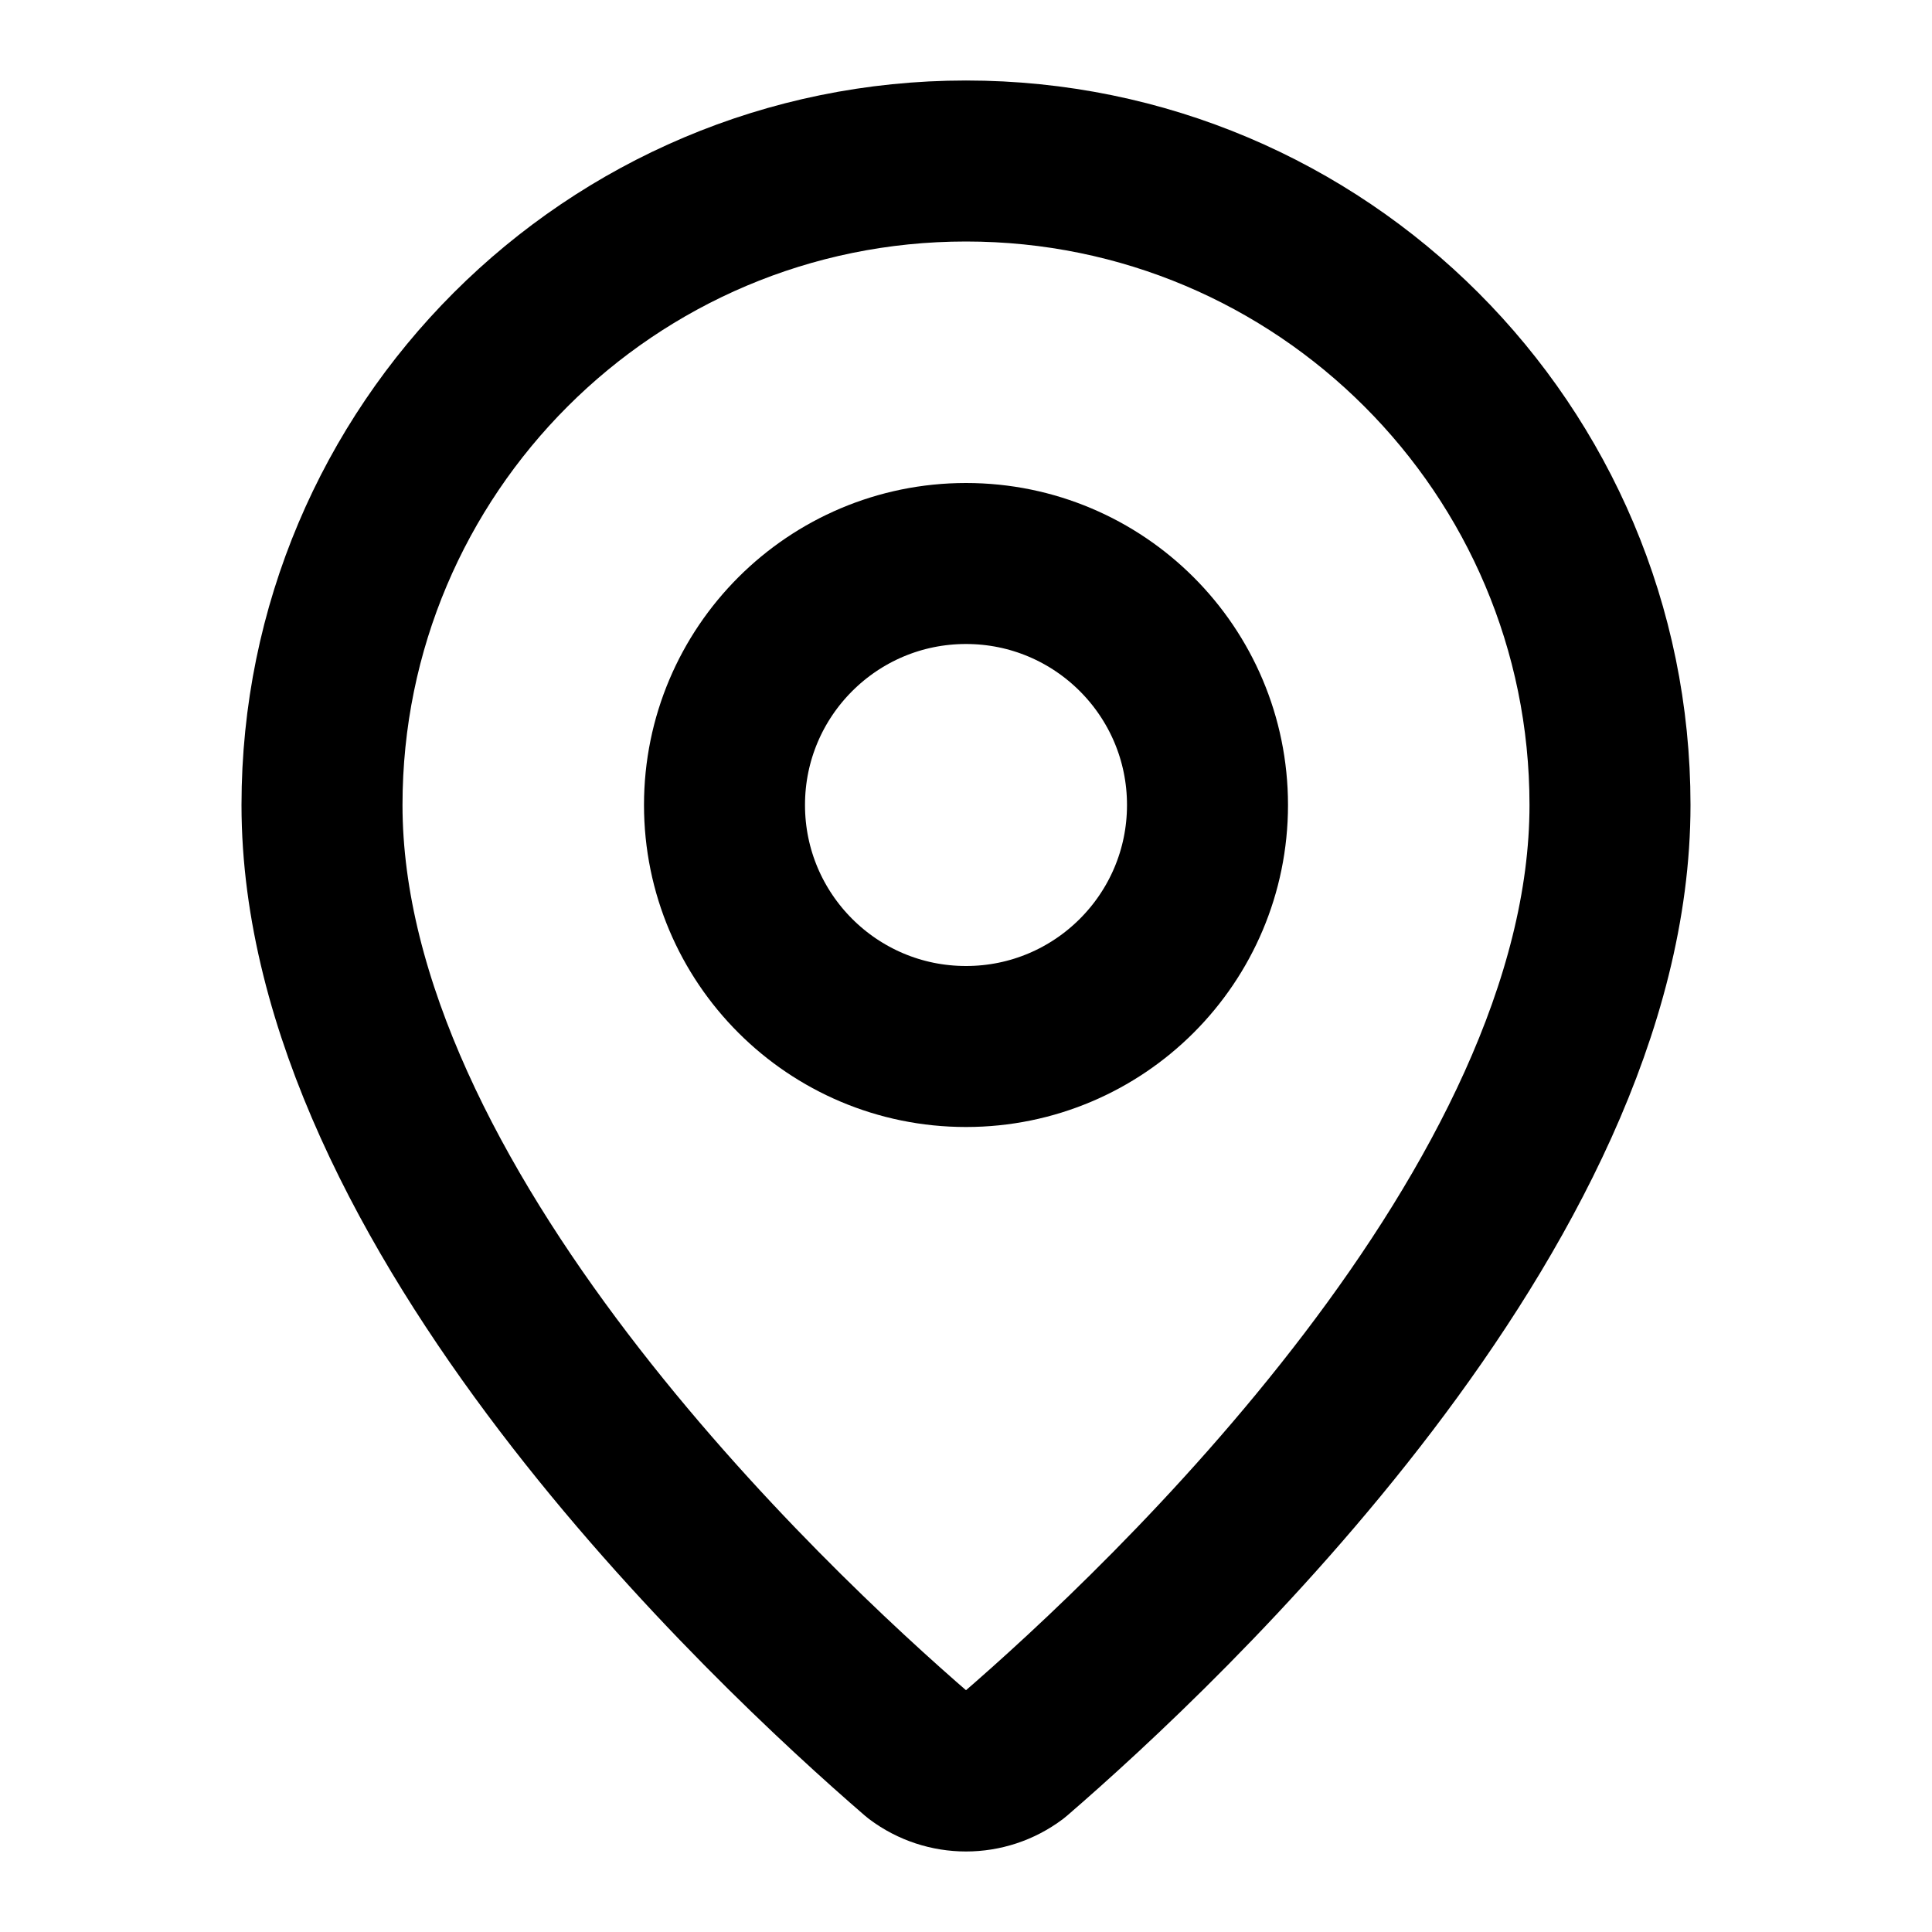
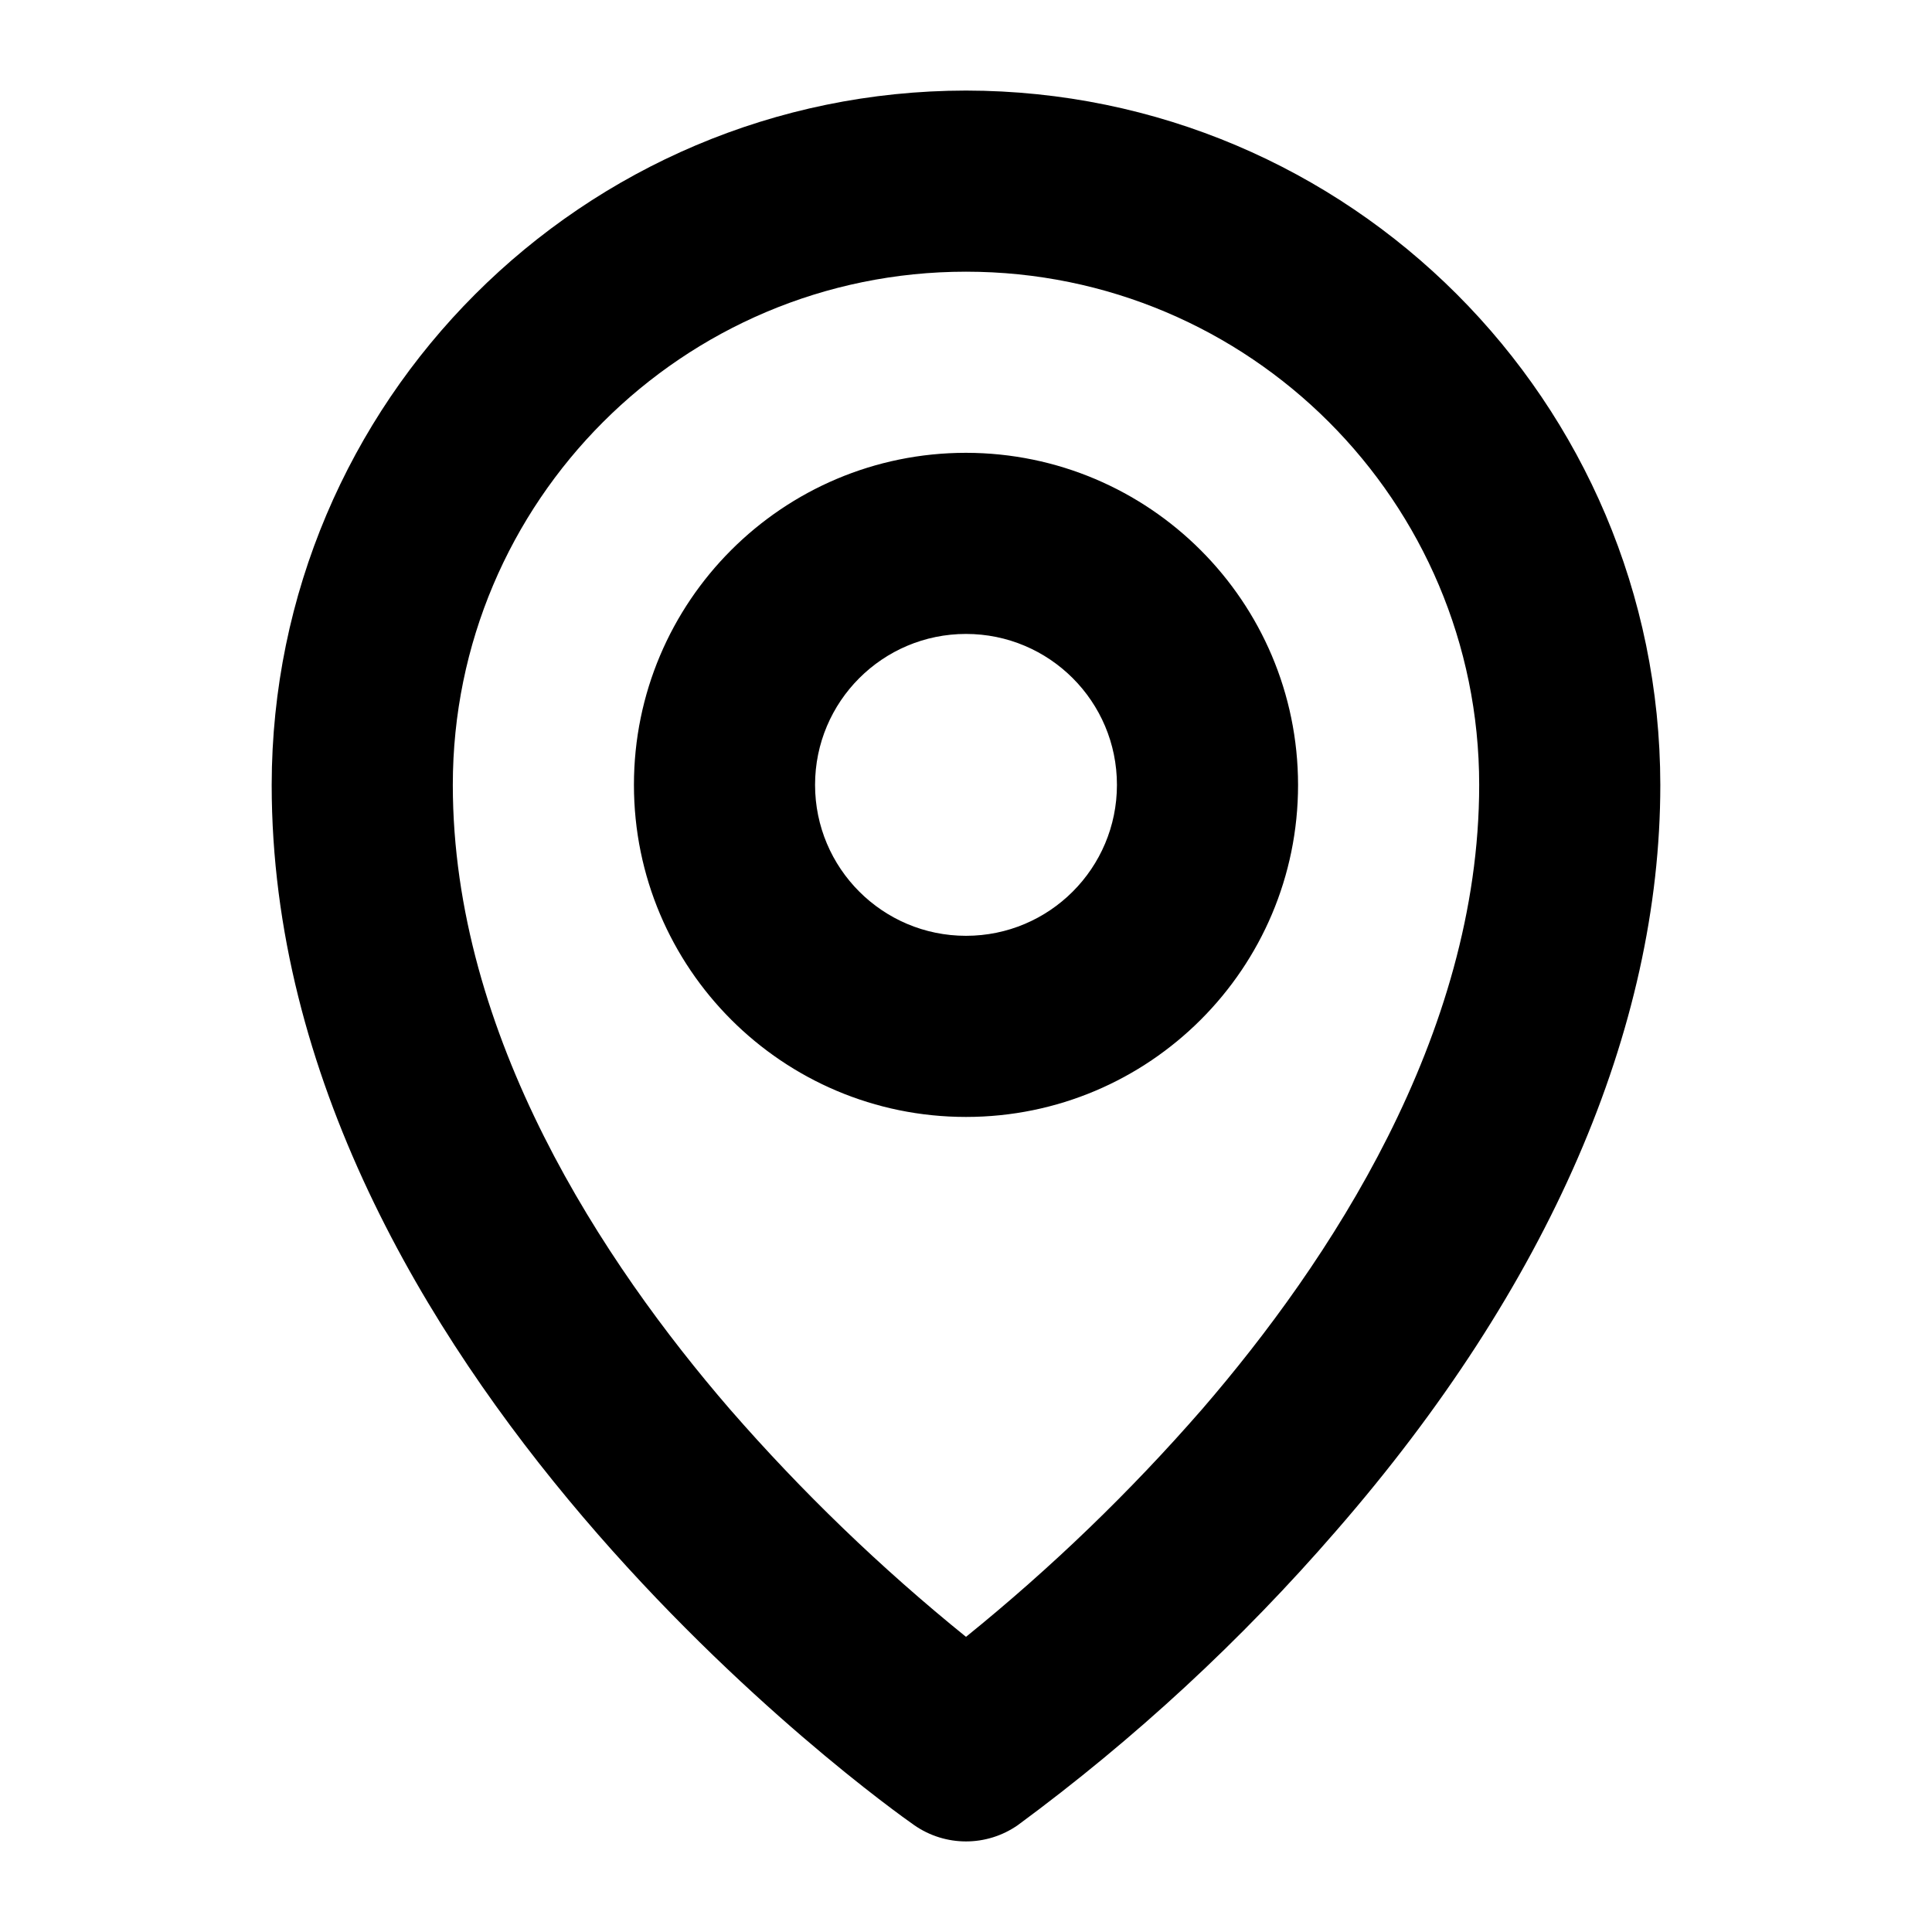
- <svg xmlns="http://www.w3.org/2000/svg" class="lucide lucide-map-pin" width="24" height="24" viewBox="0 0 24 24" fill="none" stroke="currentColor" stroke-width="2" stroke-linecap="round" stroke-linejoin="round">
-   <path d="M20 10c0 4.993-5.539 10.193-7.399 11.799a1 1 0 0 1-1.202 0C9.539 20.193 4 14.993 4 10a8 8 0 0 1 16 0" />
-   <circle cx="12" cy="10" r="3" />
+ <svg xmlns="http://www.w3.org/2000/svg" viewBox="0 0 256 256" fill="currentColor">
+   <path d="M128,60a44,44,0,1,0,44,44A44.05,44.05,0,0,0,128,60Zm0,64a20,20,0,1,1,20-20A20,20,0,0,1,128,124Zm0-112a92.1,92.1,0,0,0-92,92c0,77.36,81.64,135.4,85.12,137.83a12,12,0,0,0,13.76,0,259,259,0,0,0,42.18-39C205.15,170.57,220,136.37,220,104A92.1,92.1,0,0,0,128,12Zm31.3,174.71A249.35,249.35,0,0,1,128,216.89a249.35,249.35,0,0,1-31.3-30.18C80,167.37,60,137.31,60,104a68,68,0,0,1,136,0C196,137.31,176,167.37,159.3,186.71Z" />
</svg>
